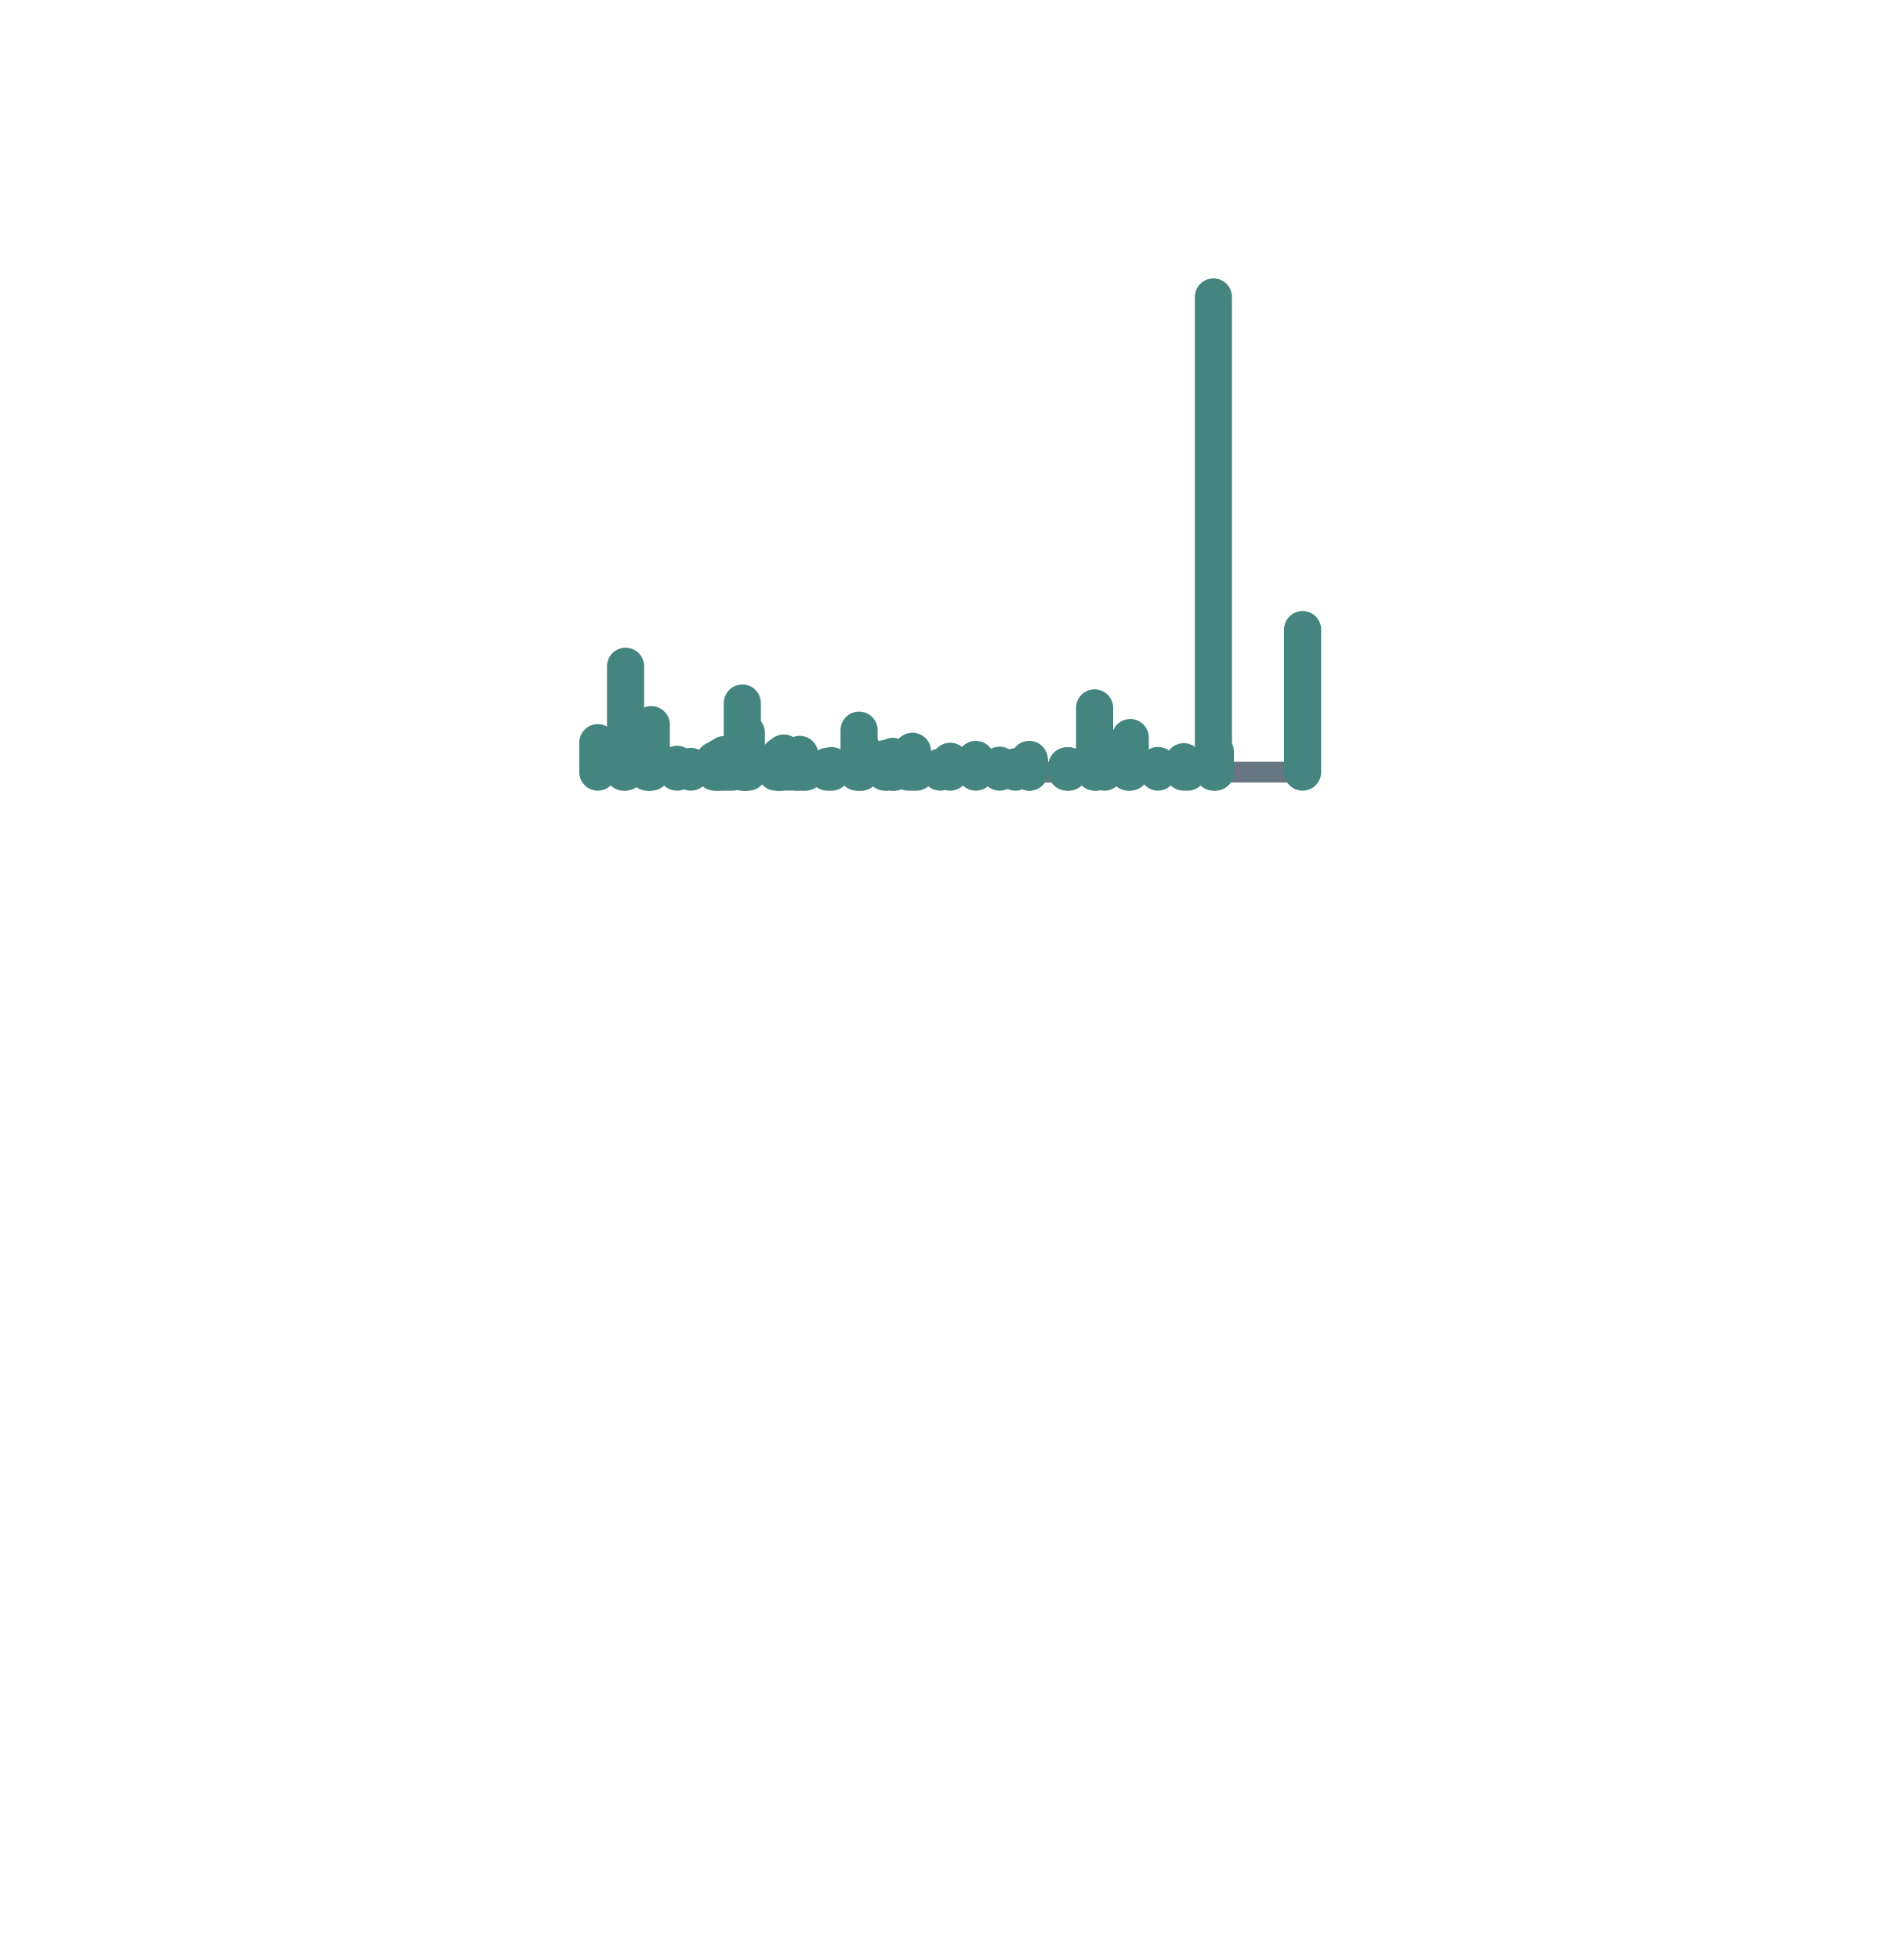
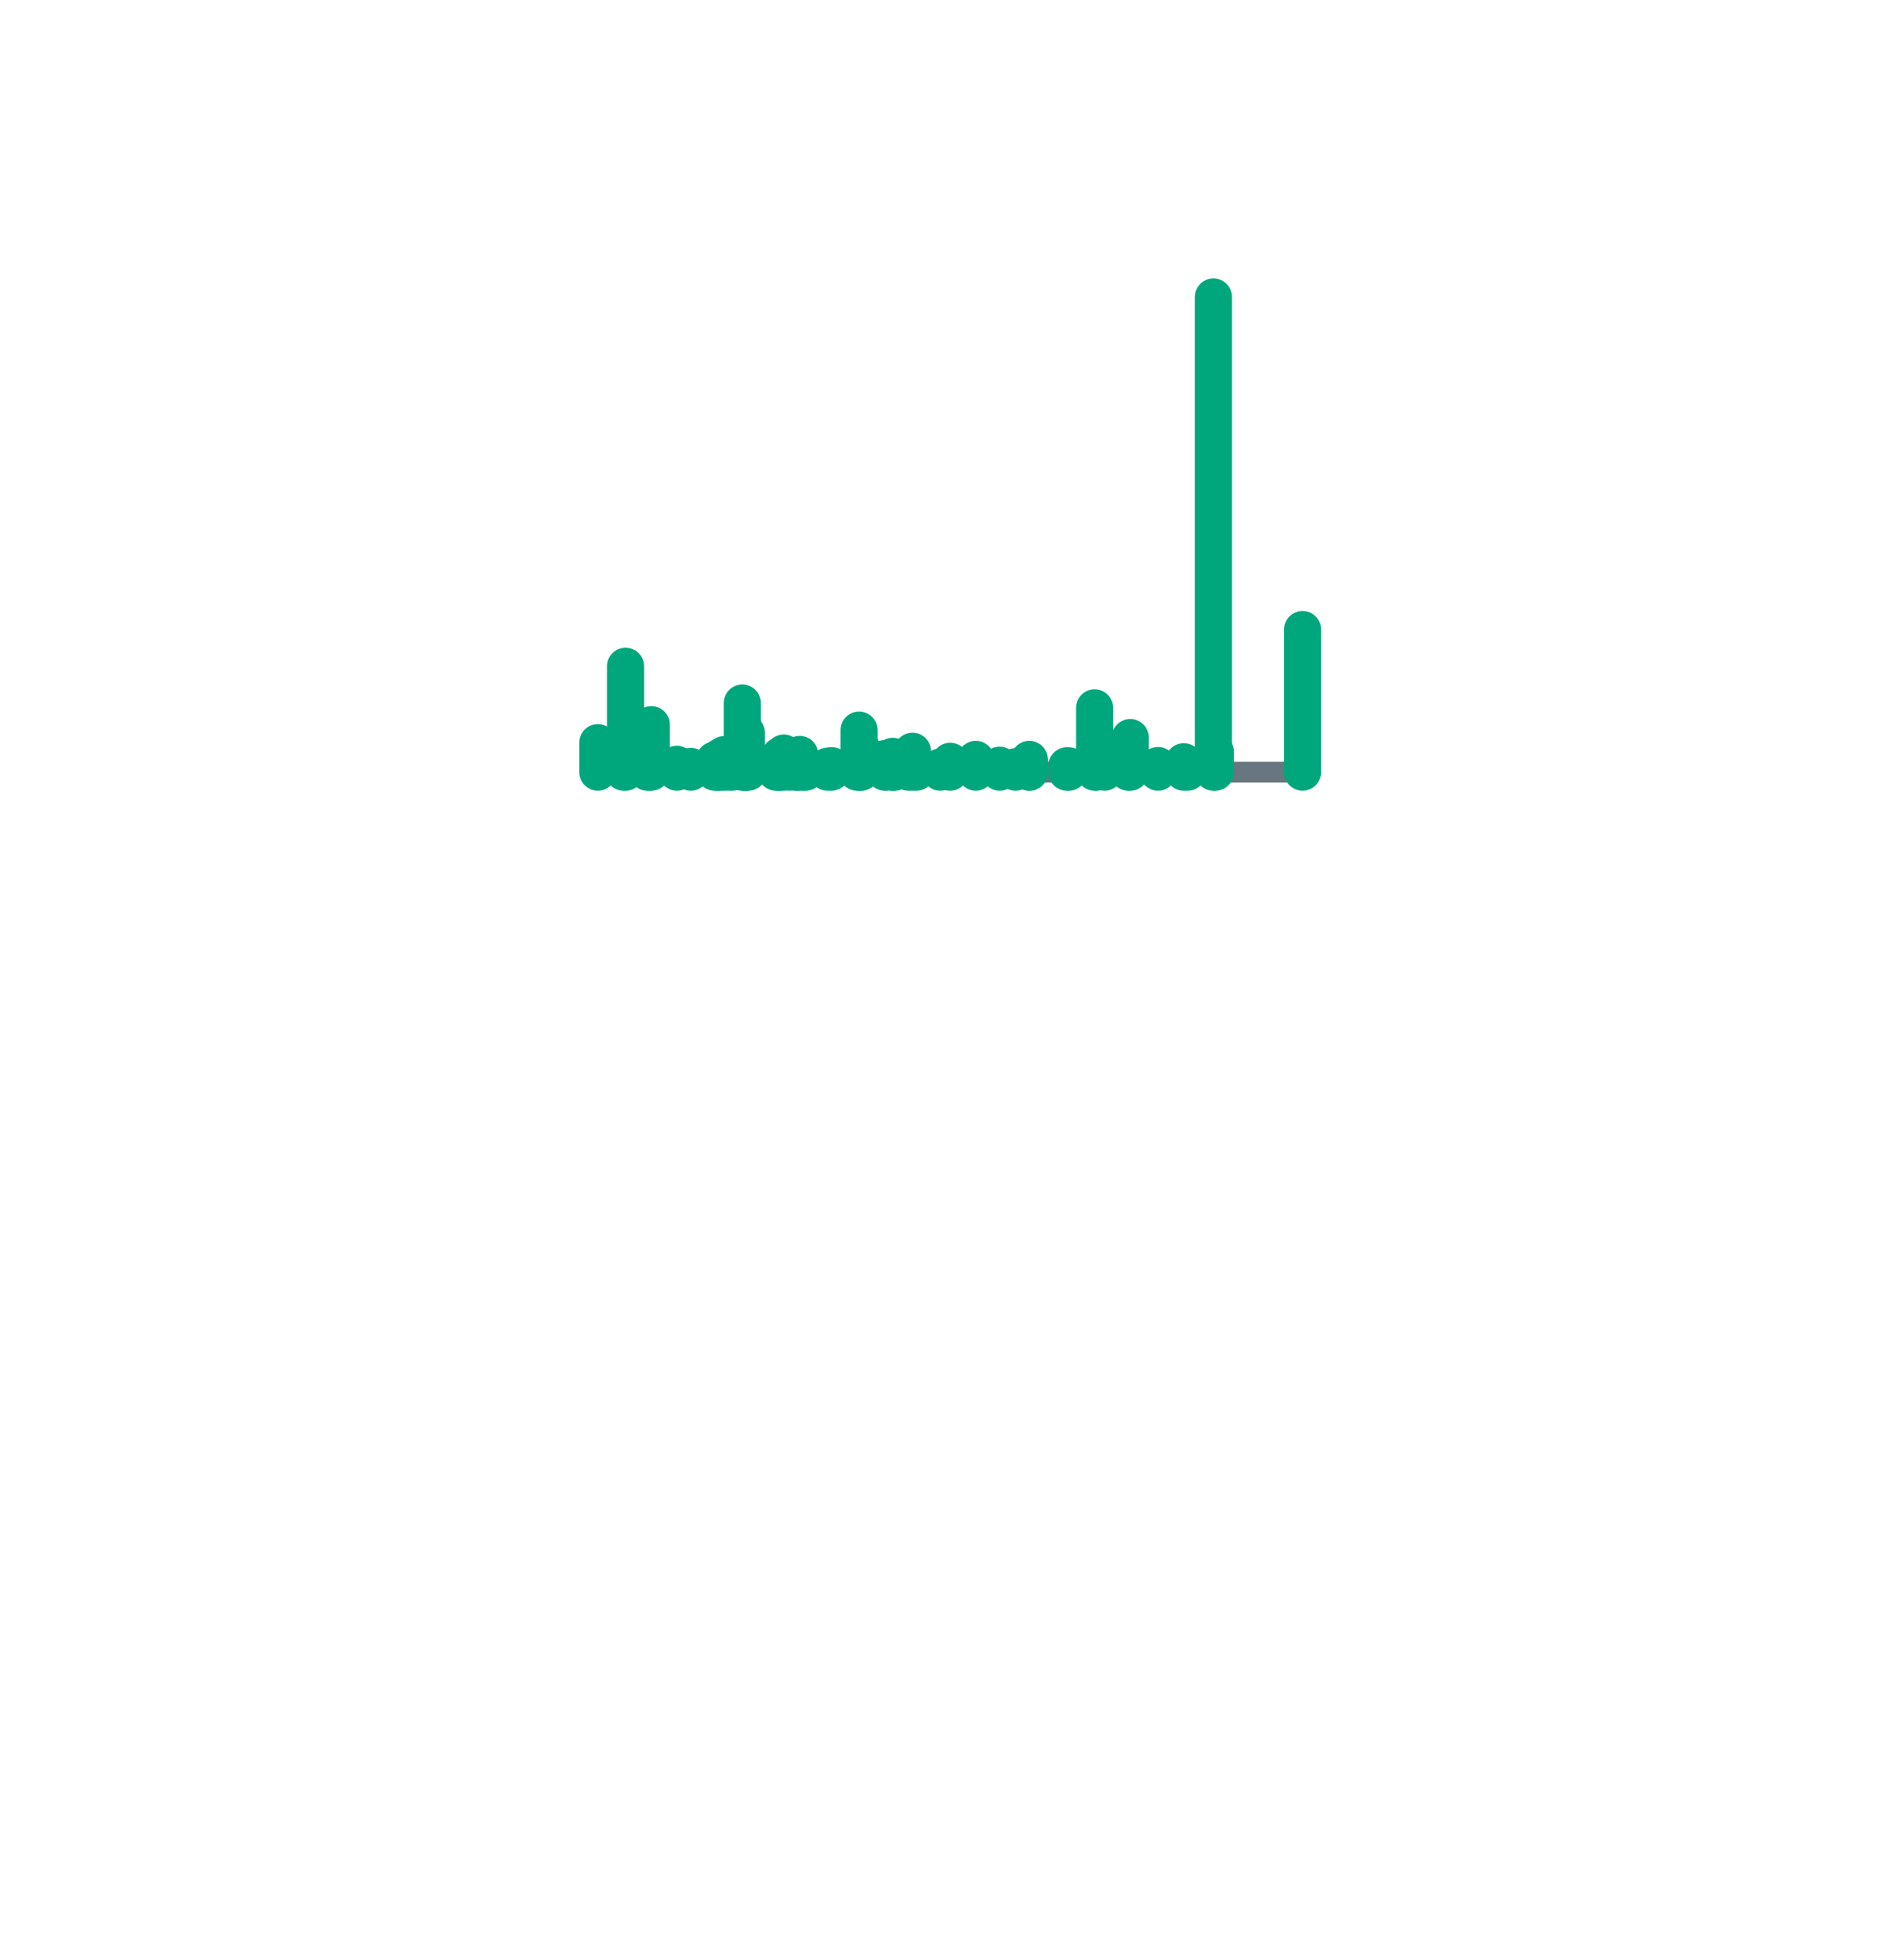
<svg xmlns="http://www.w3.org/2000/svg" viewBox="848 844 64 66">
  <g id="spectrum-g-selected-1">
    <path d="M868 870H892" fill="none" stroke="#677680" stroke-width="0.7" stroke-linecap="round" stroke-linejoin="round" />
-     <path d="M868.133 870V869.008" fill="none" stroke="#44857F" stroke-width="1.25" stroke-linecap="round" stroke-linejoin="round" />
-     <path d="M869.000 870V869.740" fill="none" stroke="#44857F" stroke-width="1.25" stroke-linecap="round" stroke-linejoin="round" />
-     <path d="M869.067 870V866.435" fill="none" stroke="#44857F" stroke-width="1.25" stroke-linecap="round" stroke-linejoin="round" />
-     <path d="M869.798 870V869.812" fill="none" stroke="#44857F" stroke-width="1.25" stroke-linecap="round" stroke-linejoin="round" />
-     <path d="M869.867 870V869.729" fill="none" stroke="#44857F" stroke-width="1.25" stroke-linecap="round" stroke-linejoin="round" />
-     <path d="M869.934 870V868.402" fill="none" stroke="#44857F" stroke-width="1.25" stroke-linecap="round" stroke-linejoin="round" />
-     <path d="M870.797 870V869.737" fill="none" stroke="#44857F" stroke-width="1.25" stroke-linecap="round" stroke-linejoin="round" />
-     <path d="M871.265 870V869.808" fill="none" stroke="#44857F" stroke-width="1.25" stroke-linecap="round" stroke-linejoin="round" />
-     <path d="M872.065 870V869.594" fill="none" stroke="#44857F" stroke-width="1.25" stroke-linecap="round" stroke-linejoin="round" />
-     <path d="M872.132 870V869.779" fill="none" stroke="#44857F" stroke-width="1.25" stroke-linecap="round" stroke-linejoin="round" />
-     <path d="M872.199 870V869.783" fill="none" stroke="#44857F" stroke-width="1.25" stroke-linecap="round" stroke-linejoin="round" />
-     <path d="M872.265 870V869.484" fill="none" stroke="#44857F" stroke-width="1.25" stroke-linecap="round" stroke-linejoin="round" />
-     <path d="M872.396 870V869.408" fill="none" stroke="#44857F" stroke-width="1.25" stroke-linecap="round" stroke-linejoin="round" />
-     <path d="M872.530 870V869.806" fill="none" stroke="#44857F" stroke-width="1.25" stroke-linecap="round" stroke-linejoin="round" />
-     <path d="M872.663 870V869.635" fill="none" stroke="#44857F" stroke-width="1.25" stroke-linecap="round" stroke-linejoin="round" />
-     <path d="M872.999 870V867.674" fill="none" stroke="#44857F" stroke-width="1.25" stroke-linecap="round" stroke-linejoin="round" />
-     <path d="M873.065 870V869.367" fill="none" stroke="#44857F" stroke-width="1.25" stroke-linecap="round" stroke-linejoin="round" />
-     <path d="M873.066 870V868.836" fill="none" stroke="#44857F" stroke-width="1.25" stroke-linecap="round" stroke-linejoin="round" />
-     <path d="M873.134 870V868.672" fill="none" stroke="#44857F" stroke-width="1.25" stroke-linecap="round" stroke-linejoin="round" />
-     <path d="M873.199 870V869.416" fill="none" stroke="#44857F" stroke-width="1.25" stroke-linecap="round" stroke-linejoin="round" />
-     <path d="M874.131 870V869.758" fill="none" stroke="#44857F" stroke-width="1.25" stroke-linecap="round" stroke-linejoin="round" />
-     <path d="M874.196 870V869.796" fill="none" stroke="#44857F" stroke-width="1.25" stroke-linecap="round" stroke-linejoin="round" />
-     <path d="M874.262 870V869.759" fill="none" stroke="#44857F" stroke-width="1.25" stroke-linecap="round" stroke-linejoin="round" />
-     <path d="M874.265 870V869.450" fill="none" stroke="#44857F" stroke-width="1.25" stroke-linecap="round" stroke-linejoin="round" />
-     <path d="M874.396 870V869.358" fill="none" stroke="#44857F" stroke-width="1.25" stroke-linecap="round" stroke-linejoin="round" />
-     <path d="M874.598 870V869.738" fill="none" stroke="#44857F" stroke-width="1.25" stroke-linecap="round" stroke-linejoin="round" />
-     <path d="M874.796 870V869.783" fill="none" stroke="#44857F" stroke-width="1.25" stroke-linecap="round" stroke-linejoin="round" />
-     <path d="M874.865 870V869.779" fill="none" stroke="#44857F" stroke-width="1.25" stroke-linecap="round" stroke-linejoin="round" />
-     <path d="M874.931 870V869.404" fill="none" stroke="#44857F" stroke-width="1.25" stroke-linecap="round" stroke-linejoin="round" />
-     <path d="M875.065 870V869.703" fill="none" stroke="#44857F" stroke-width="1.25" stroke-linecap="round" stroke-linejoin="round" />
-     <path d="M875.130 870V869.774" fill="none" stroke="#44857F" stroke-width="1.25" stroke-linecap="round" stroke-linejoin="round" />
-     <path d="M875.865 870V869.804" fill="none" stroke="#44857F" stroke-width="1.25" stroke-linecap="round" stroke-linejoin="round" />
-     <path d="M876.002 870V869.781" fill="none" stroke="#44857F" stroke-width="1.25" stroke-linecap="round" stroke-linejoin="round" />
-     <path d="M876.862 870V869.535" fill="none" stroke="#44857F" stroke-width="1.25" stroke-linecap="round" stroke-linejoin="round" />
-     <path d="M876.931 870V868.586" fill="none" stroke="#44857F" stroke-width="1.25" stroke-linecap="round" stroke-linejoin="round" />
-     <path d="M876.996 870V869.158" fill="none" stroke="#44857F" stroke-width="1.25" stroke-linecap="round" stroke-linejoin="round" />
-     <path d="M876.998 870V869.724" fill="none" stroke="#44857F" stroke-width="1.25" stroke-linecap="round" stroke-linejoin="round" />
-     <path d="M877.796 870V869.546" fill="none" stroke="#44857F" stroke-width="1.25" stroke-linecap="round" stroke-linejoin="round" />
-     <path d="M877.868 870V869.828" fill="none" stroke="#44857F" stroke-width="1.25" stroke-linecap="round" stroke-linejoin="round" />
-     <path d="M878.062 870V869.470" fill="none" stroke="#44857F" stroke-width="1.25" stroke-linecap="round" stroke-linejoin="round" />
-     <path d="M878.066 870V869.802" fill="none" stroke="#44857F" stroke-width="1.25" stroke-linecap="round" stroke-linejoin="round" />
-     <path d="M878.133 870V869.772" fill="none" stroke="#44857F" stroke-width="1.25" stroke-linecap="round" stroke-linejoin="round" />
-     <path d="M878.596 870V869.485" fill="none" stroke="#44857F" stroke-width="1.25" stroke-linecap="round" stroke-linejoin="round" />
-     <path d="M878.730 870V869.298" fill="none" stroke="#44857F" stroke-width="1.25" stroke-linecap="round" stroke-linejoin="round" />
-     <path d="M878.864 870V869.828" fill="none" stroke="#44857F" stroke-width="1.25" stroke-linecap="round" stroke-linejoin="round" />
-     <path d="M879.665 870V869.830" fill="none" stroke="#44857F" stroke-width="1.25" stroke-linecap="round" stroke-linejoin="round" />
-     <path d="M879.999 870V869.635" fill="none" stroke="#44857F" stroke-width="1.25" stroke-linecap="round" stroke-linejoin="round" />
-     <path d="M880.862 870V869.572" fill="none" stroke="#44857F" stroke-width="1.25" stroke-linecap="round" stroke-linejoin="round" />
-     <path d="M881.665 870V869.767" fill="none" stroke="#44857F" stroke-width="1.25" stroke-linecap="round" stroke-linejoin="round" />
-     <path d="M882.198 870V869.820" fill="none" stroke="#44857F" stroke-width="1.25" stroke-linecap="round" stroke-linejoin="round" />
-     <path d="M882.663 870V869.572" fill="none" stroke="#44857F" stroke-width="1.25" stroke-linecap="round" stroke-linejoin="round" />
-     <path d="M882.668 870V869.661" fill="none" stroke="#44857F" stroke-width="1.25" stroke-linecap="round" stroke-linejoin="round" />
-     <path d="M883.929 870V869.787" fill="none" stroke="#44857F" stroke-width="1.25" stroke-linecap="round" stroke-linejoin="round" />
-     <path d="M883.996 870V869.789" fill="none" stroke="#44857F" stroke-width="1.25" stroke-linecap="round" stroke-linejoin="round" />
-     <path d="M884.863 870V867.837" fill="none" stroke="#44857F" stroke-width="1.25" stroke-linecap="round" stroke-linejoin="round" />
-     <path d="M884.930 870V868.890" fill="none" stroke="#44857F" stroke-width="1.25" stroke-linecap="round" stroke-linejoin="round" />
-     <path d="M885.197 870V869.730" fill="none" stroke="#44857F" stroke-width="1.25" stroke-linecap="round" stroke-linejoin="round" />
-     <path d="M885.997 870V869.642" fill="none" stroke="#44857F" stroke-width="1.25" stroke-linecap="round" stroke-linejoin="round" />
-     <path d="M886.064 870V868.836" fill="none" stroke="#44857F" stroke-width="1.25" stroke-linecap="round" stroke-linejoin="round" />
-     <path d="M886.998 870V869.778" fill="none" stroke="#44857F" stroke-width="1.25" stroke-linecap="round" stroke-linejoin="round" />
-     <path d="M887.866 870V869.650" fill="none" stroke="#44857F" stroke-width="1.25" stroke-linecap="round" stroke-linejoin="round" />
-     <path d="M887.997 870V869.830" fill="none" stroke="#44857F" stroke-width="1.25" stroke-linecap="round" stroke-linejoin="round" />
-     <path d="M888.864 870V854.000" fill="none" stroke="#44857F" stroke-width="1.25" stroke-linecap="round" stroke-linejoin="round" />
-     <path d="M888.931 870V869.318" fill="none" stroke="#44857F" stroke-width="1.25" stroke-linecap="round" stroke-linejoin="round" />
-     <path d="M891.867 870V865.200" fill="none" stroke="#44857F" stroke-width="1.25" stroke-linecap="round" stroke-linejoin="round" />
+     <path d="M868.133 870V869.008" fill="none" stroke="#00A77C" stroke-width="1.25" stroke-linecap="round" stroke-linejoin="round" />
+     <path d="M869.000 870V869.740" fill="none" stroke="#00A77C" stroke-width="1.25" stroke-linecap="round" stroke-linejoin="round" />
+     <path d="M869.067 870V866.435" fill="none" stroke="#00A77C" stroke-width="1.25" stroke-linecap="round" stroke-linejoin="round" />
+     <path d="M869.798 870V869.812" fill="none" stroke="#00A77C" stroke-width="1.25" stroke-linecap="round" stroke-linejoin="round" />
+     <path d="M869.867 870V869.729" fill="none" stroke="#00A77C" stroke-width="1.25" stroke-linecap="round" stroke-linejoin="round" />
+     <path d="M869.934 870V868.402" fill="none" stroke="#00A77C" stroke-width="1.25" stroke-linecap="round" stroke-linejoin="round" />
+     <path d="M870.797 870V869.737" fill="none" stroke="#00A77C" stroke-width="1.25" stroke-linecap="round" stroke-linejoin="round" />
+     <path d="M871.265 870V869.808" fill="none" stroke="#00A77C" stroke-width="1.25" stroke-linecap="round" stroke-linejoin="round" />
+     <path d="M872.065 870V869.594" fill="none" stroke="#00A77C" stroke-width="1.25" stroke-linecap="round" stroke-linejoin="round" />
+     <path d="M872.132 870V869.779" fill="none" stroke="#00A77C" stroke-width="1.25" stroke-linecap="round" stroke-linejoin="round" />
+     <path d="M872.199 870V869.783" fill="none" stroke="#00A77C" stroke-width="1.25" stroke-linecap="round" stroke-linejoin="round" />
+     <path d="M872.265 870V869.484" fill="none" stroke="#00A77C" stroke-width="1.25" stroke-linecap="round" stroke-linejoin="round" />
+     <path d="M872.396 870V869.408" fill="none" stroke="#00A77C" stroke-width="1.25" stroke-linecap="round" stroke-linejoin="round" />
+     <path d="M872.530 870V869.806" fill="none" stroke="#00A77C" stroke-width="1.25" stroke-linecap="round" stroke-linejoin="round" />
+     <path d="M872.663 870V869.635" fill="none" stroke="#00A77C" stroke-width="1.25" stroke-linecap="round" stroke-linejoin="round" />
+     <path d="M872.999 870V867.674" fill="none" stroke="#00A77C" stroke-width="1.25" stroke-linecap="round" stroke-linejoin="round" />
+     <path d="M873.065 870V869.367" fill="none" stroke="#00A77C" stroke-width="1.25" stroke-linecap="round" stroke-linejoin="round" />
+     <path d="M873.066 870V868.836" fill="none" stroke="#00A77C" stroke-width="1.25" stroke-linecap="round" stroke-linejoin="round" />
+     <path d="M873.134 870V868.672" fill="none" stroke="#00A77C" stroke-width="1.25" stroke-linecap="round" stroke-linejoin="round" />
+     <path d="M873.199 870V869.416" fill="none" stroke="#00A77C" stroke-width="1.25" stroke-linecap="round" stroke-linejoin="round" />
+     <path d="M874.131 870V869.758" fill="none" stroke="#00A77C" stroke-width="1.25" stroke-linecap="round" stroke-linejoin="round" />
+     <path d="M874.196 870V869.796" fill="none" stroke="#00A77C" stroke-width="1.25" stroke-linecap="round" stroke-linejoin="round" />
+     <path d="M874.262 870V869.759" fill="none" stroke="#00A77C" stroke-width="1.25" stroke-linecap="round" stroke-linejoin="round" />
+     <path d="M874.265 870V869.450" fill="none" stroke="#00A77C" stroke-width="1.25" stroke-linecap="round" stroke-linejoin="round" />
+     <path d="M874.396 870V869.358" fill="none" stroke="#00A77C" stroke-width="1.25" stroke-linecap="round" stroke-linejoin="round" />
+     <path d="M874.598 870V869.738" fill="none" stroke="#00A77C" stroke-width="1.25" stroke-linecap="round" stroke-linejoin="round" />
+     <path d="M874.796 870V869.783" fill="none" stroke="#00A77C" stroke-width="1.25" stroke-linecap="round" stroke-linejoin="round" />
+     <path d="M874.865 870V869.779" fill="none" stroke="#00A77C" stroke-width="1.25" stroke-linecap="round" stroke-linejoin="round" />
+     <path d="M874.931 870V869.404" fill="none" stroke="#00A77C" stroke-width="1.25" stroke-linecap="round" stroke-linejoin="round" />
+     <path d="M875.065 870V869.703" fill="none" stroke="#00A77C" stroke-width="1.25" stroke-linecap="round" stroke-linejoin="round" />
+     <path d="M875.130 870V869.774" fill="none" stroke="#00A77C" stroke-width="1.25" stroke-linecap="round" stroke-linejoin="round" />
+     <path d="M875.865 870V869.804" fill="none" stroke="#00A77C" stroke-width="1.25" stroke-linecap="round" stroke-linejoin="round" />
+     <path d="M876.002 870V869.781" fill="none" stroke="#00A77C" stroke-width="1.25" stroke-linecap="round" stroke-linejoin="round" />
+     <path d="M876.862 870V869.535" fill="none" stroke="#00A77C" stroke-width="1.25" stroke-linecap="round" stroke-linejoin="round" />
+     <path d="M876.931 870V868.586" fill="none" stroke="#00A77C" stroke-width="1.25" stroke-linecap="round" stroke-linejoin="round" />
+     <path d="M876.996 870V869.158" fill="none" stroke="#00A77C" stroke-width="1.25" stroke-linecap="round" stroke-linejoin="round" />
+     <path d="M876.998 870V869.724" fill="none" stroke="#00A77C" stroke-width="1.25" stroke-linecap="round" stroke-linejoin="round" />
+     <path d="M877.796 870V869.546" fill="none" stroke="#00A77C" stroke-width="1.25" stroke-linecap="round" stroke-linejoin="round" />
+     <path d="M877.868 870V869.828" fill="none" stroke="#00A77C" stroke-width="1.25" stroke-linecap="round" stroke-linejoin="round" />
+     <path d="M878.062 870V869.470" fill="none" stroke="#00A77C" stroke-width="1.25" stroke-linecap="round" stroke-linejoin="round" />
+     <path d="M878.066 870V869.802" fill="none" stroke="#00A77C" stroke-width="1.25" stroke-linecap="round" stroke-linejoin="round" />
+     <path d="M878.133 870V869.772" fill="none" stroke="#00A77C" stroke-width="1.25" stroke-linecap="round" stroke-linejoin="round" />
+     <path d="M878.596 870V869.485" fill="none" stroke="#00A77C" stroke-width="1.25" stroke-linecap="round" stroke-linejoin="round" />
+     <path d="M878.730 870V869.298" fill="none" stroke="#00A77C" stroke-width="1.25" stroke-linecap="round" stroke-linejoin="round" />
+     <path d="M878.864 870V869.828" fill="none" stroke="#00A77C" stroke-width="1.25" stroke-linecap="round" stroke-linejoin="round" />
+     <path d="M879.665 870V869.830" fill="none" stroke="#00A77C" stroke-width="1.25" stroke-linecap="round" stroke-linejoin="round" />
+     <path d="M879.999 870V869.635" fill="none" stroke="#00A77C" stroke-width="1.25" stroke-linecap="round" stroke-linejoin="round" />
+     <path d="M880.862 870V869.572" fill="none" stroke="#00A77C" stroke-width="1.25" stroke-linecap="round" stroke-linejoin="round" />
+     <path d="M881.665 870V869.767" fill="none" stroke="#00A77C" stroke-width="1.25" stroke-linecap="round" stroke-linejoin="round" />
+     <path d="M882.198 870V869.820" fill="none" stroke="#00A77C" stroke-width="1.25" stroke-linecap="round" stroke-linejoin="round" />
+     <path d="M882.663 870V869.572" fill="none" stroke="#00A77C" stroke-width="1.25" stroke-linecap="round" stroke-linejoin="round" />
+     <path d="M882.668 870V869.661" fill="none" stroke="#00A77C" stroke-width="1.25" stroke-linecap="round" stroke-linejoin="round" />
+     <path d="M883.929 870V869.787" fill="none" stroke="#00A77C" stroke-width="1.25" stroke-linecap="round" stroke-linejoin="round" />
+     <path d="M883.996 870V869.789" fill="none" stroke="#00A77C" stroke-width="1.25" stroke-linecap="round" stroke-linejoin="round" />
+     <path d="M884.863 870V867.837" fill="none" stroke="#00A77C" stroke-width="1.25" stroke-linecap="round" stroke-linejoin="round" />
+     <path d="M884.930 870V868.890" fill="none" stroke="#00A77C" stroke-width="1.25" stroke-linecap="round" stroke-linejoin="round" />
+     <path d="M885.197 870V869.730" fill="none" stroke="#00A77C" stroke-width="1.25" stroke-linecap="round" stroke-linejoin="round" />
+     <path d="M885.997 870V869.642" fill="none" stroke="#00A77C" stroke-width="1.25" stroke-linecap="round" stroke-linejoin="round" />
+     <path d="M886.064 870V868.836" fill="none" stroke="#00A77C" stroke-width="1.25" stroke-linecap="round" stroke-linejoin="round" />
+     <path d="M886.998 870V869.778" fill="none" stroke="#00A77C" stroke-width="1.25" stroke-linecap="round" stroke-linejoin="round" />
+     <path d="M887.866 870V869.650" fill="none" stroke="#00A77C" stroke-width="1.25" stroke-linecap="round" stroke-linejoin="round" />
+     <path d="M887.997 870V869.830" fill="none" stroke="#00A77C" stroke-width="1.25" stroke-linecap="round" stroke-linejoin="round" />
+     <path d="M888.864 870V854.000" fill="none" stroke="#00A77C" stroke-width="1.25" stroke-linecap="round" stroke-linejoin="round" />
+     <path d="M888.931 870V869.318" fill="none" stroke="#00A77C" stroke-width="1.25" stroke-linecap="round" stroke-linejoin="round" />
+     <path d="M891.867 870V865.200" fill="none" stroke="#00A77C" stroke-width="1.25" stroke-linecap="round" stroke-linejoin="round" />
  </g>
</svg>
